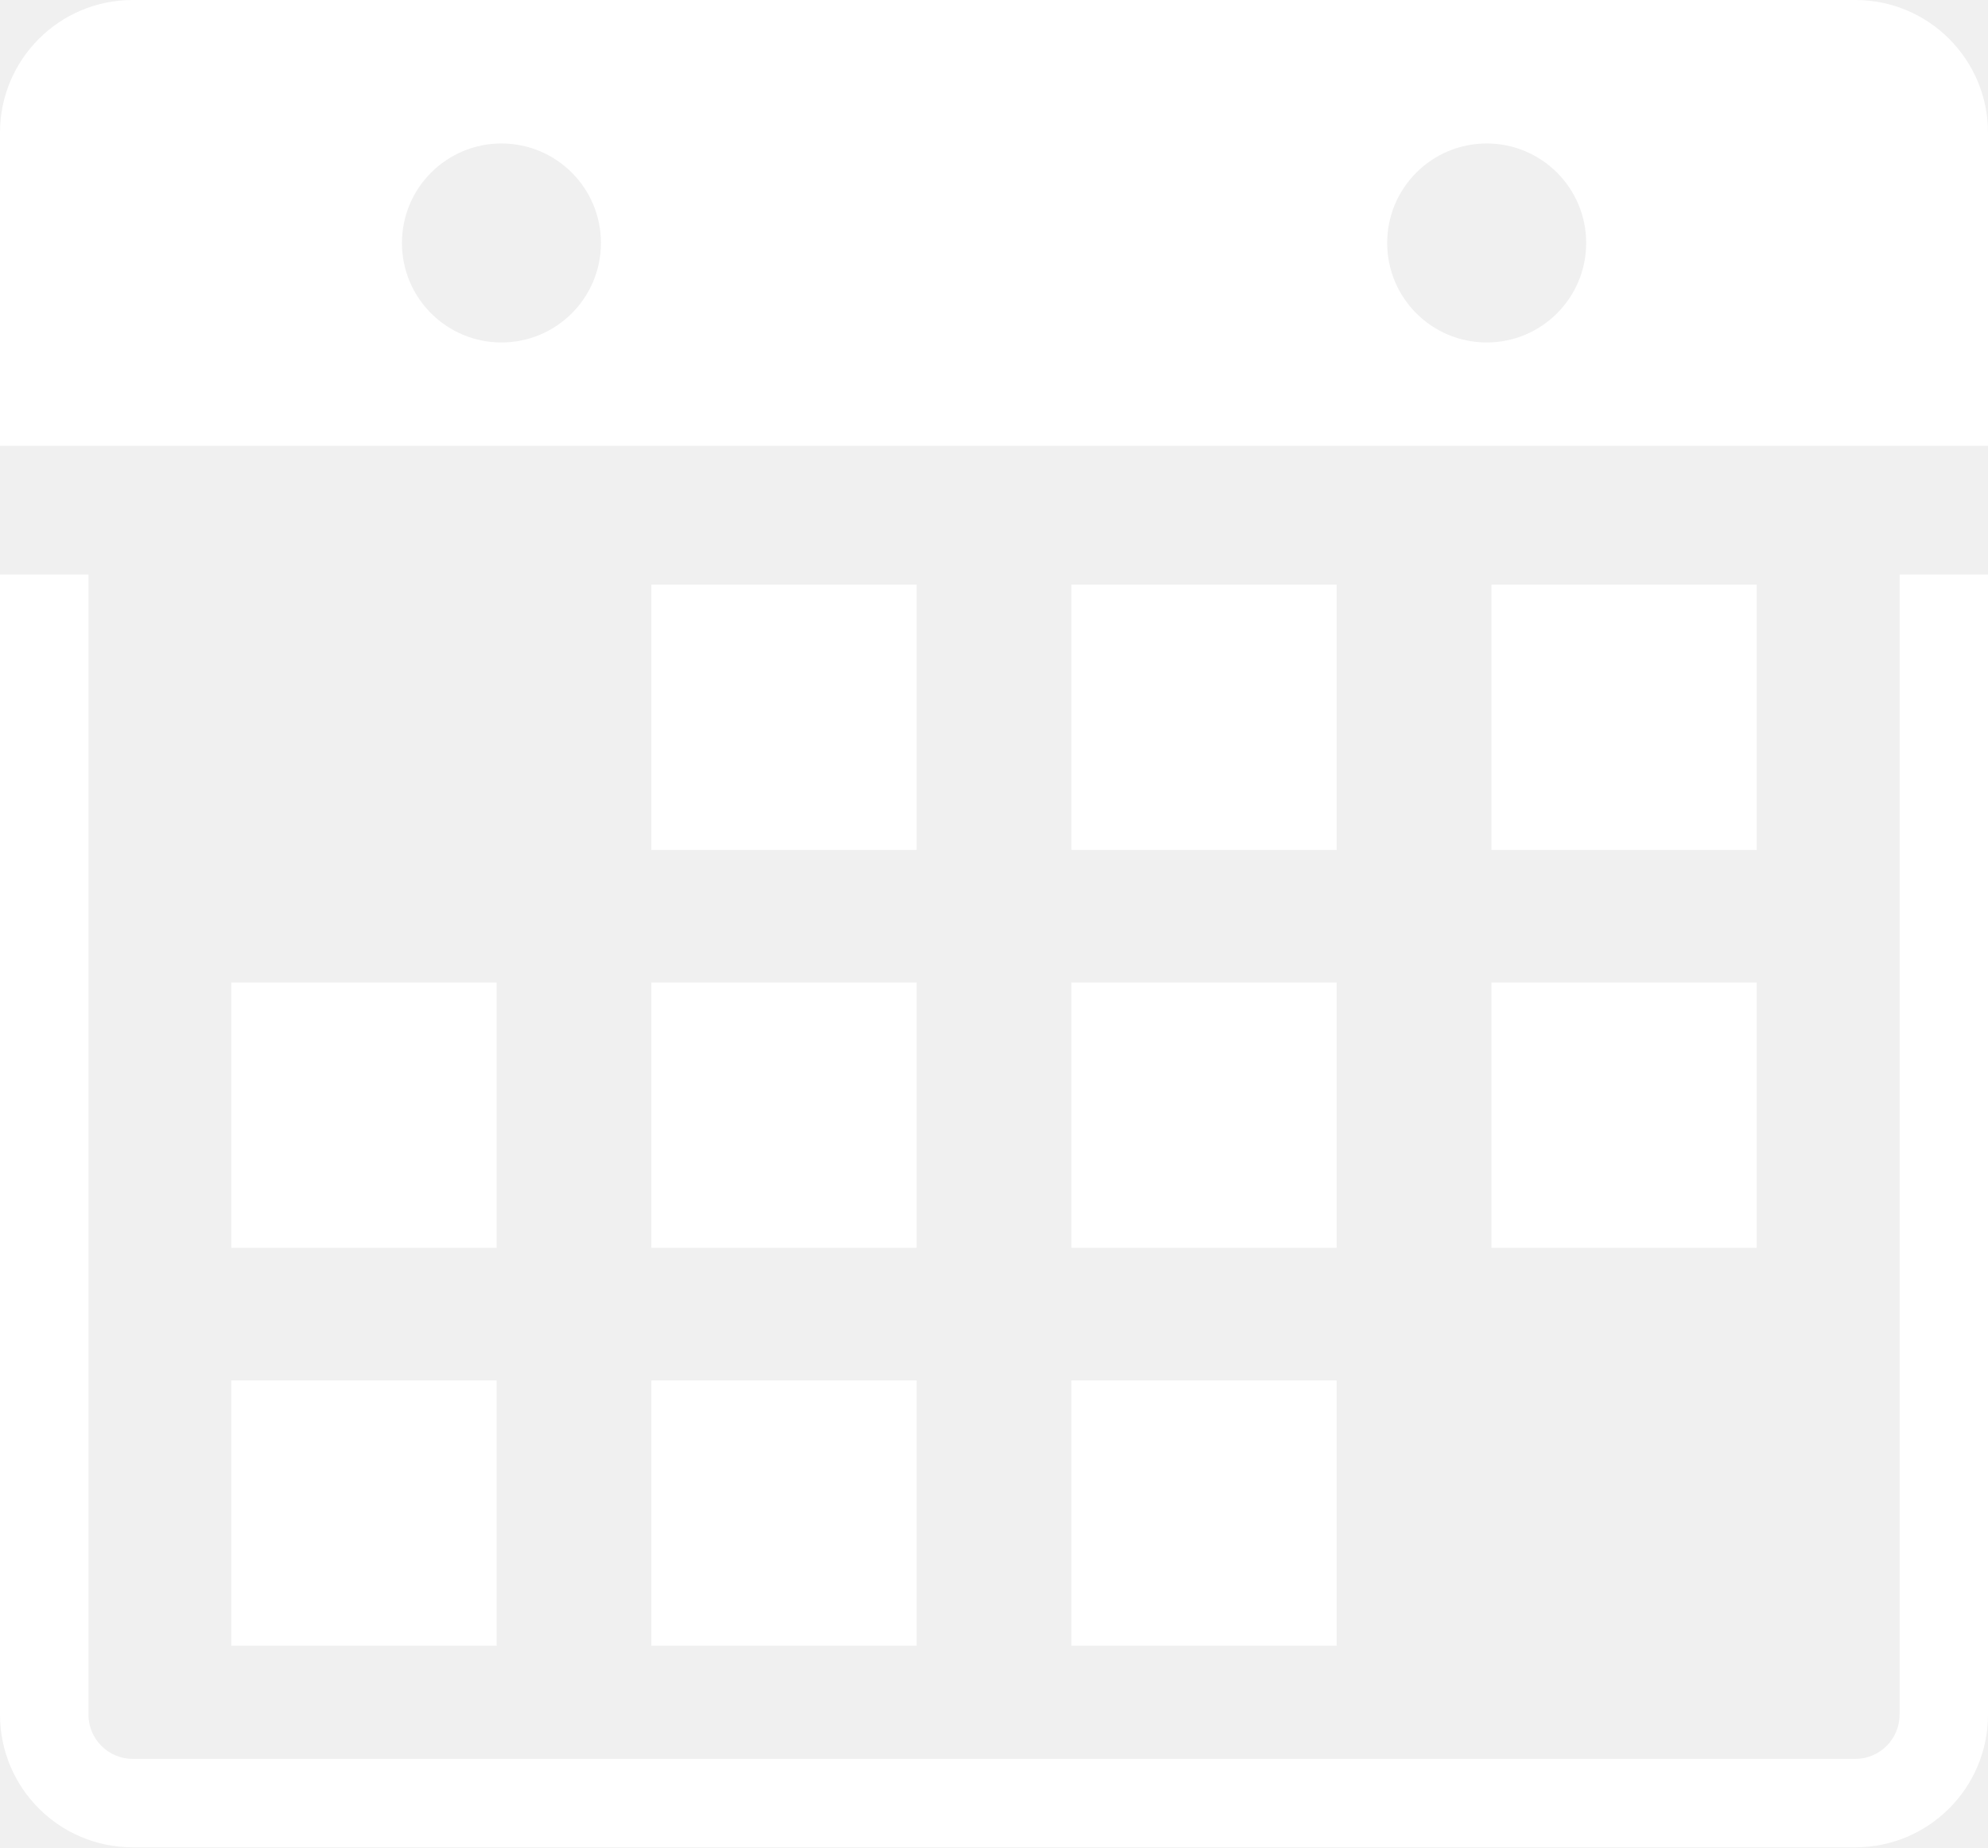
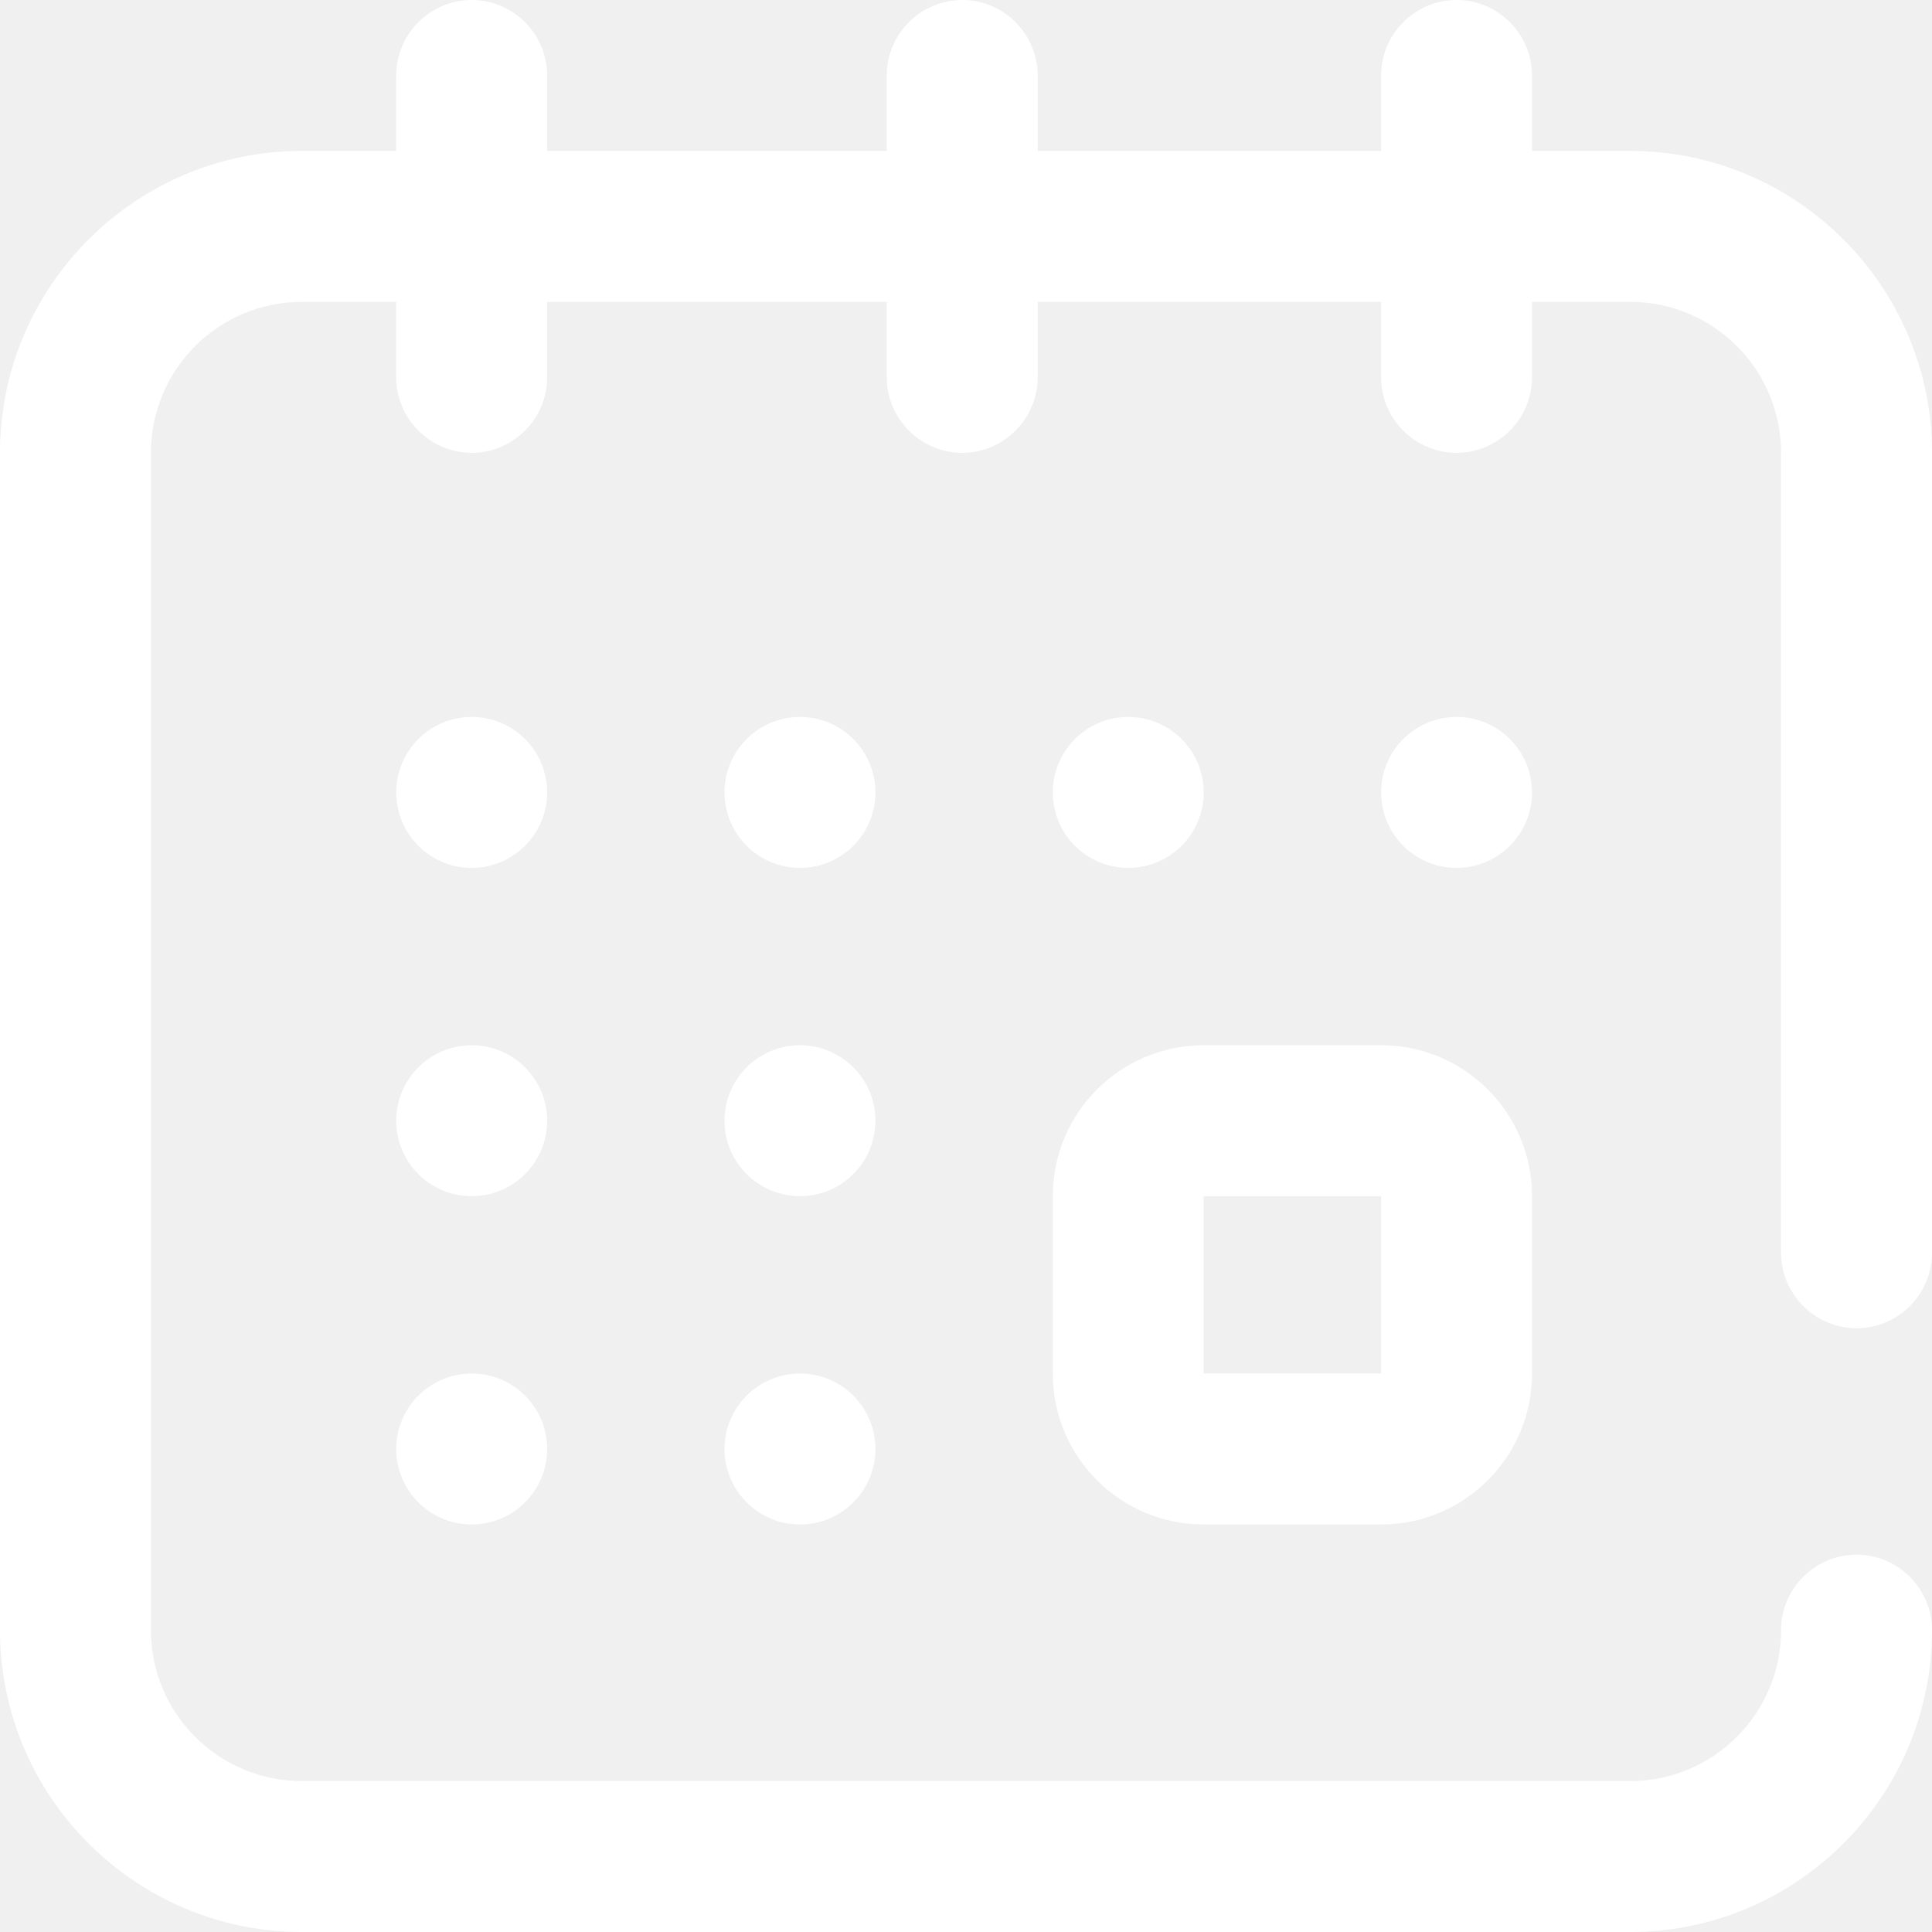
- <svg xmlns="http://www.w3.org/2000/svg" id="圖層_1" data-name="圖層 1" viewBox="0 0 612 568.7">
-   <defs>
-     <style>.cls-1{fill:#fff;}</style>
-   </defs>
-   <rect class="cls-1" x="200.51" y="179.97" width="81.67" height="81.67" />
-   <rect class="cls-1" x="329.82" y="179.97" width="81.67" height="81.67" />
-   <rect class="cls-1" x="459.13" y="179.97" width="81.67" height="81.67" />
-   <rect class="cls-1" x="71.21" y="302.47" width="81.67" height="81.67" />
-   <rect class="cls-1" x="200.51" y="302.47" width="81.67" height="81.67" />
-   <rect class="cls-1" x="329.82" y="302.47" width="81.67" height="81.67" />
-   <rect class="cls-1" x="459.13" y="302.47" width="81.67" height="81.67" />
-   <rect class="cls-1" x="71.21" y="424.98" width="81.67" height="81.66" />
-   <rect class="cls-1" x="200.51" y="424.98" width="81.67" height="81.66" />
-   <rect class="cls-1" x="329.82" y="424.98" width="81.67" height="81.66" />
-   <path class="cls-1" d="M571.16,0H40.83A40.84,40.84,0,0,0,0,40.82v96.41H612V40.82A40.84,40.84,0,0,0,571.16,0ZM154.36,105.43A30.63,30.63,0,1,1,185,74.79v0A30.63,30.63,0,0,1,154.36,105.43Zm303.28,0A30.63,30.63,0,1,1,488.3,74.8a30.63,30.63,0,0,1-30.66,30.63h0Z" />
-   <path class="cls-1" d="M584.78,527.87a13.62,13.62,0,0,1-13.61,13.61H40.84a13.63,13.63,0,0,1-13.61-13.61v-351H0v351A40.83,40.83,0,0,0,40.83,568.7H571.17A40.84,40.84,0,0,0,612,527.87v-351H584.79v351Z" />
+ <svg xmlns="http://www.w3.org/2000/svg" version="1.1" id="Capa_1" x="0px" y="0px" viewBox="0 0 512 512" style="enable-background:new 0 0 512 512;" xml:space="preserve">
+   <style type="text/css">
+ 	.st0{fill:#FFFFFF;}
+ </style>
+   <g>
+     <g>
+       <g>
+         <path class="st0" d="M279,364c0,22.1,17.9,40,40,40h47c22.1,0,40-17.9,40-40v-47c0-22.1-17.9-40-40-40h-47c-22.1,0-40,17.9-40,40     V364z M319,317h47l0,47c0,0,0,0,0,0h-47V317z" />
+         <circle class="st0" cx="386" cy="210" r="20" />
+         <circle class="st0" cx="299" cy="210" r="20" />
+         <path class="st0" d="M492,352c11,0,20-9,20-20V120c0-44.1-35.9-80-80-80h-26V20c0-11-9-20-20-20s-20,9-20,20v20h-91V20     c0-11-9-20-20-20s-20,9-20,20v20h-90V20c0-11-9-20-20-20s-20,9-20,20v20H80C35.9,40,0,75.9,0,120v312c0,44.1,35.9,80,80,80h352     c44.1,0,80-35.9,80-80c0-11-9-20-20-20s-20,9-20,20c0,22.1-17.9,40-40,40H80c-22.1,0-40-17.9-40-40V120c0-22.1,17.9-40,40-40h25     v20c0,11,9,20,20,20s20-9,20-20V80h90v20c0,11,9,20,20,20c11,0,20-9,20-20V80h91v20c0,11,9,20,20,20s20-9,20-20V80h26     c22.1,0,40,17.9,40,40v212C472,343,481,352,492,352z" />
+         <circle class="st0" cx="125" cy="384" r="20" />
+         <circle class="st0" cx="125" cy="210" r="20" />
+         <circle class="st0" cx="125" cy="297" r="20" />
+         <circle class="st0" cx="212" cy="297" r="20" />
+         <circle class="st0" cx="212" cy="210" r="20" />
+         <circle class="st0" cx="212" cy="384" r="20" />
+       </g>
+     </g>
+   </g>
</svg>
